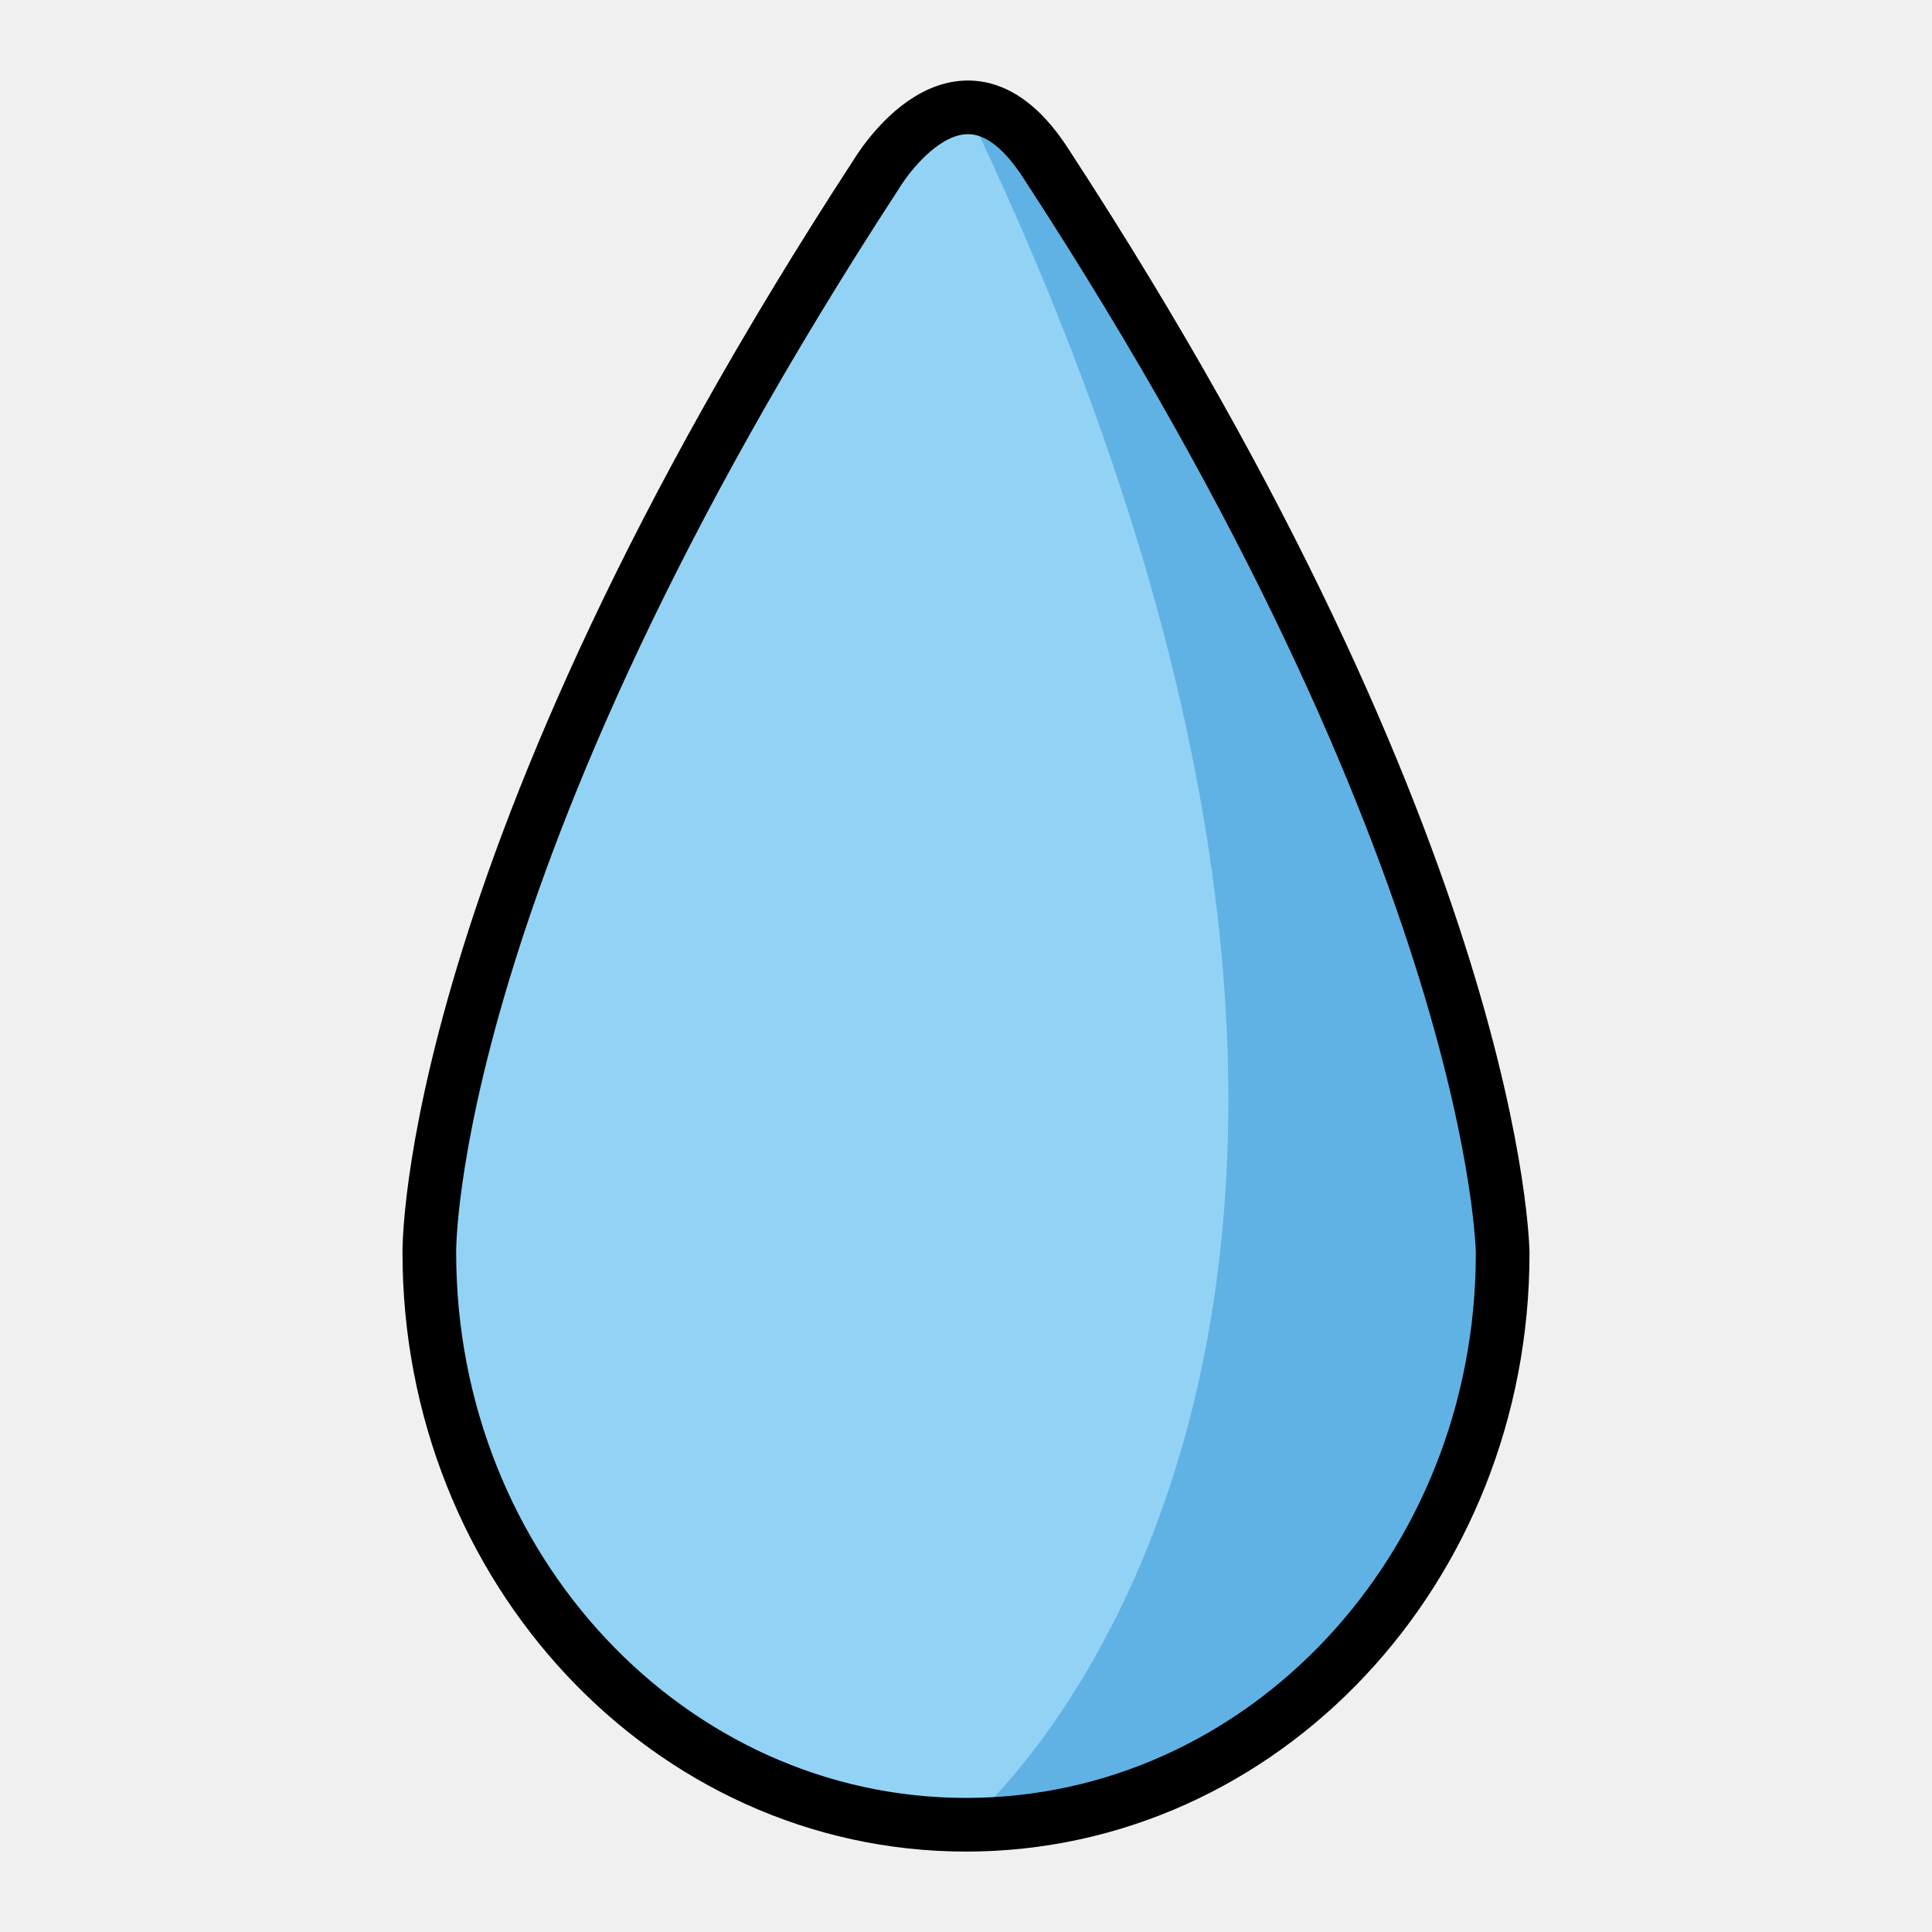
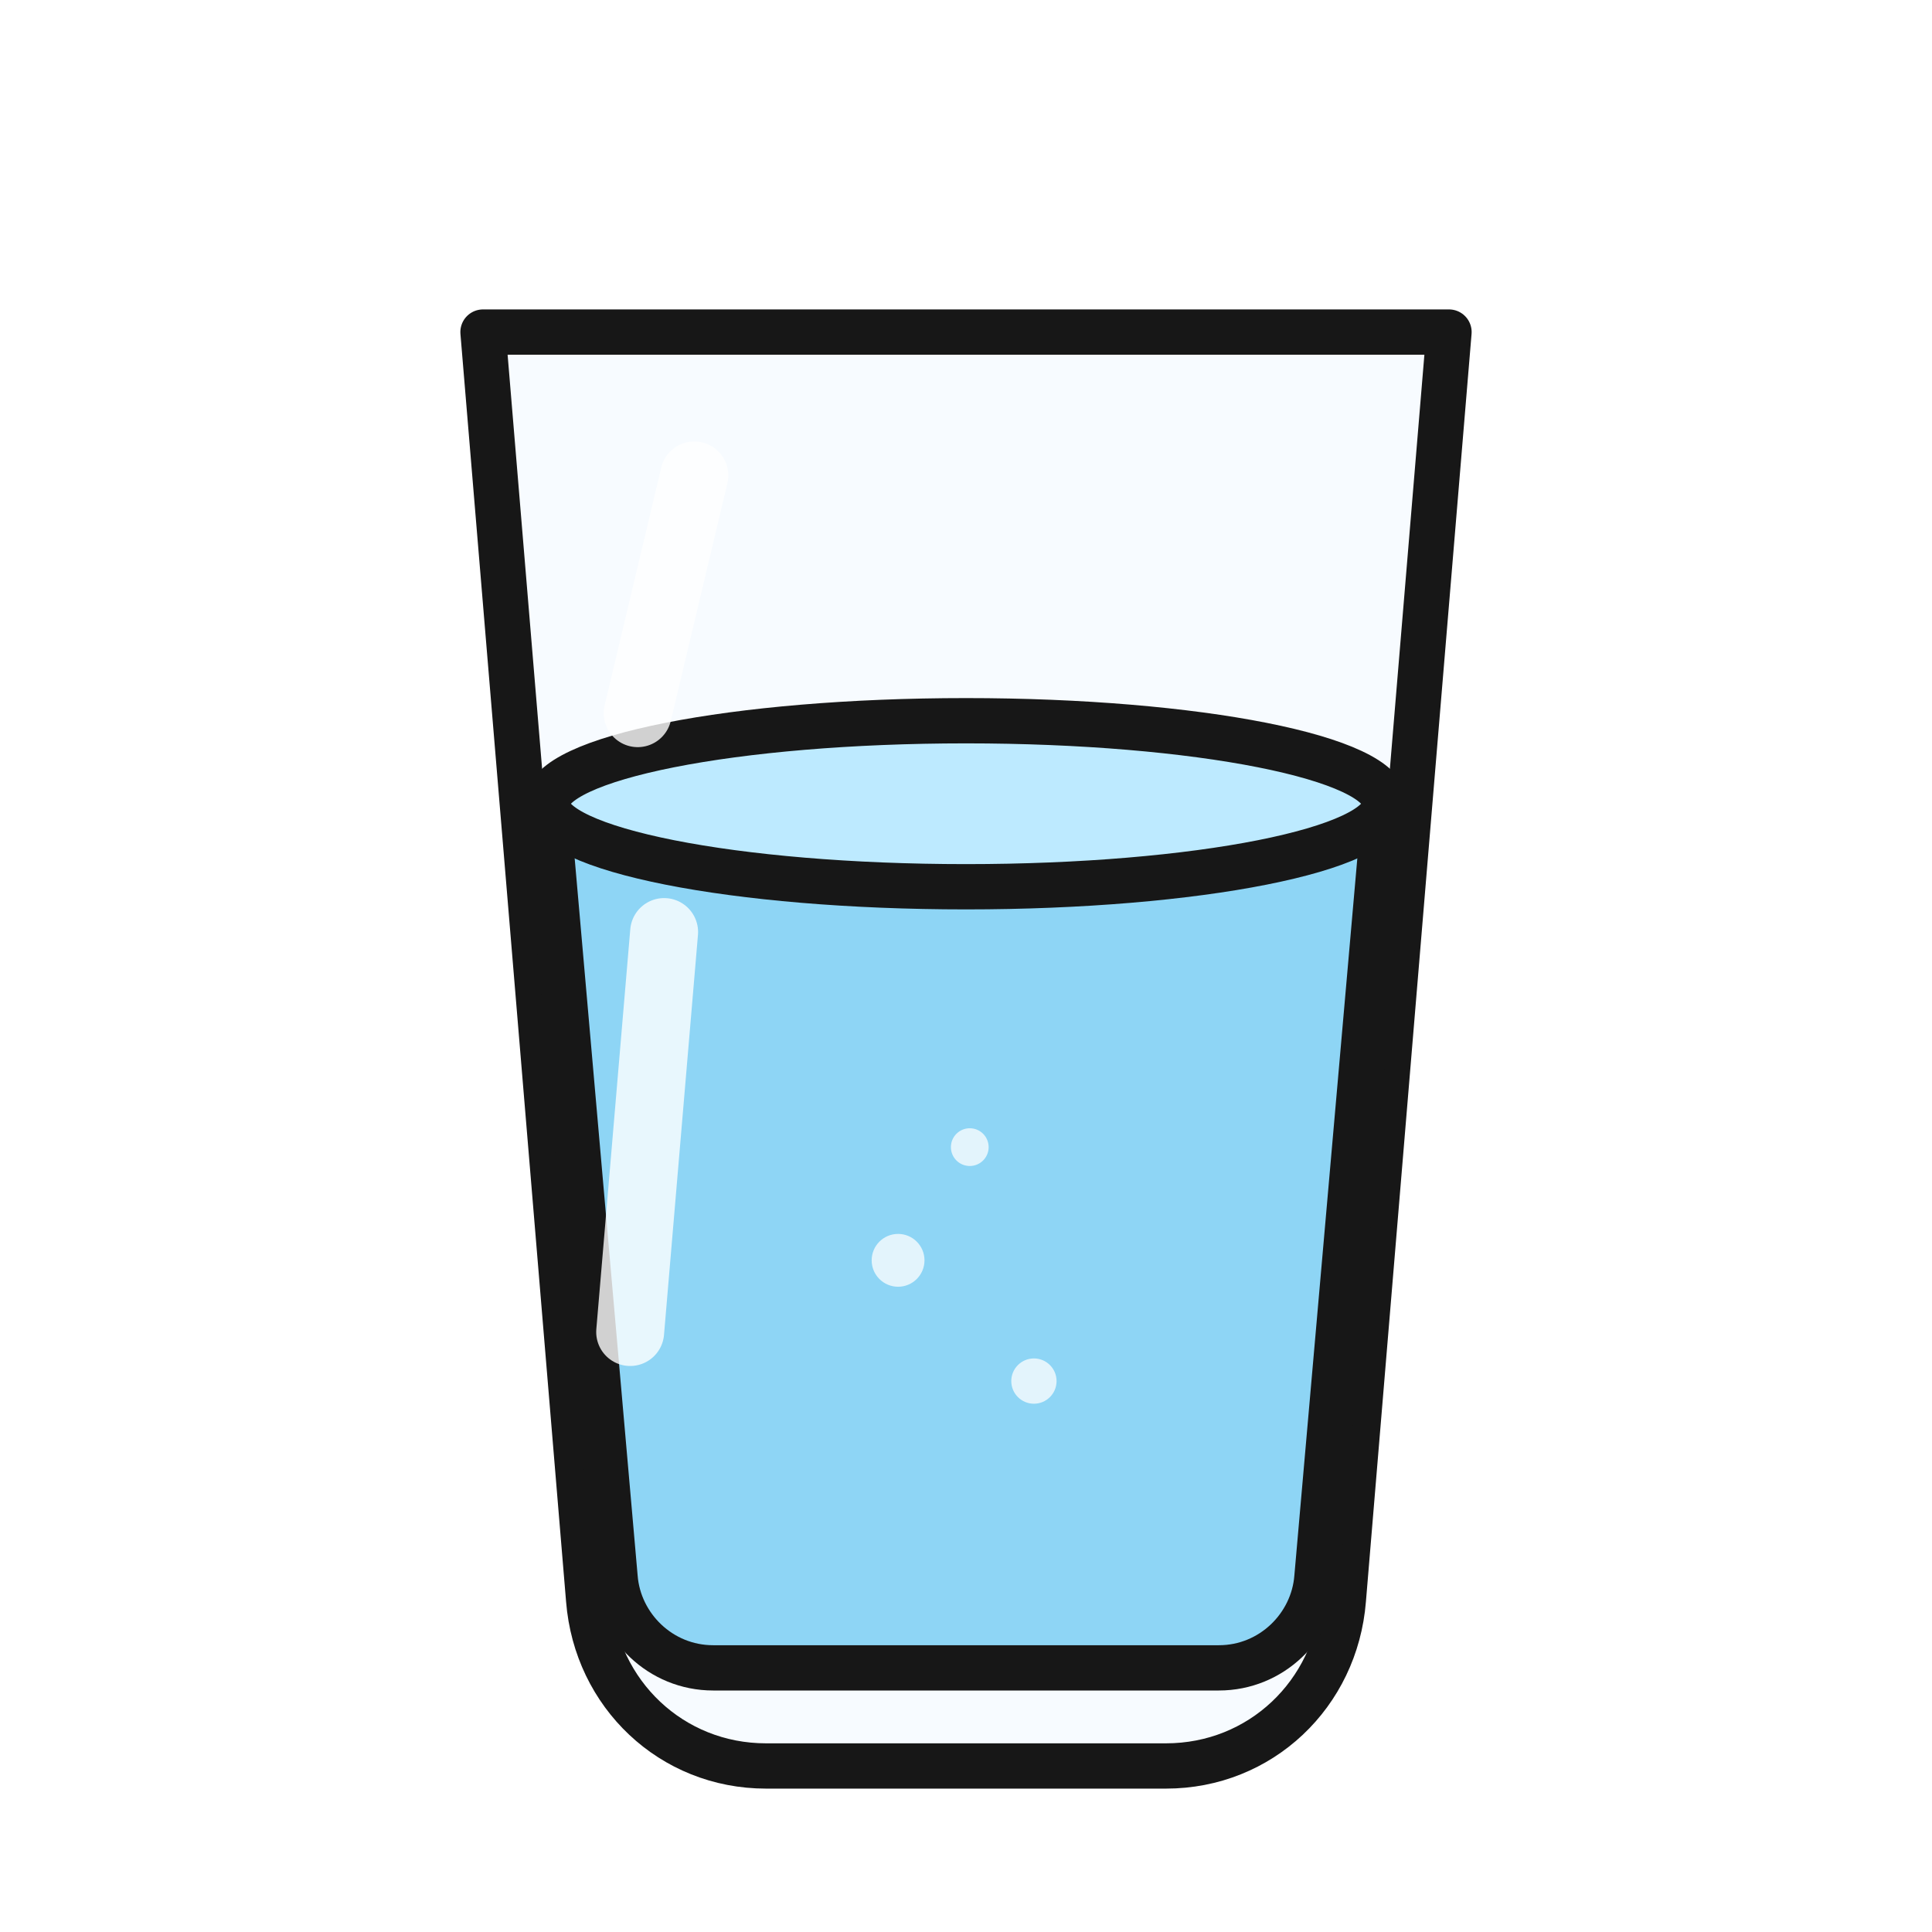
- <svg xmlns="http://www.w3.org/2000/svg" id="emoji" viewBox="0 0 72 72">
-   <g id="color">
-     <path fill="#92D3F5" stroke="none" d="M56,46.706c0,11.775-8.954,21.297-20,21.297s-20-9.546-20-21.32 c0,0-0.219-14.309,16.656-40.188c0,0,3.167-5.37,6.354-0.352C55.885,32.022,56,46.706,56,46.706" />
-     <path fill="#61B2E4" stroke="none" d="M36,3.999C48.875,14.375,55.875,44.874,55.875,44.874c0,15.001-8.829,23.127-19.875,23.127 C36,68.001,58,49.874,36,3.999" />
+ <svg xmlns="http://www.w3.org/2000/svg" viewBox="0 0 512 512" role="img" aria-label="Verre d'eau">
+   <rect width="512" height="512" fill="#fff" />
+   <g stroke="#171717" stroke-width="12" stroke-linejoin="round">
+     <path fill="#f7fbff" d="M128 88h256l-28 336c-2 25-22 44-47 44H203c-25 0-45-19-47-44z" />
+     <path fill="#8ed5f5" d="M145 213c68 18 154 18 222 0l-18 205c-1 13-12 24-26 24H189c-14 0-25-11-26-24z" />
+     <ellipse cx="256" cy="213" rx="111" ry="22" fill="#bdeaff" />
+     <path fill="none" stroke="#fff" stroke-width="18" stroke-linecap="round" opacity=".8" d="M184 126l-15 63m7 58-9 106" />
  </g>
-   <g id="hair" />
-   <g id="skin" />
-   <g id="skin-shadow" />
-   <g id="line">
-     <path fill="none" stroke="#000000" stroke-linecap="round" stroke-linejoin="round" stroke-miterlimit="10" stroke-width="2" d="M56,46.706c0,11.775-8.954,21.297-20,21.297s-20-9.546-20-21.32c0,0-0.219-14.309,16.656-40.188 c0,0,3.167-5.37,6.354-0.352C55.885,32.022,56,46.706,56,46.706" />
+   <g fill="#fff" opacity=".75">
+     <circle cx="238" cy="334" r="7" />
+     <circle cx="257" cy="304" r="5" />
+     <circle cx="274" cy="366" r="6" />
  </g>
</svg>
